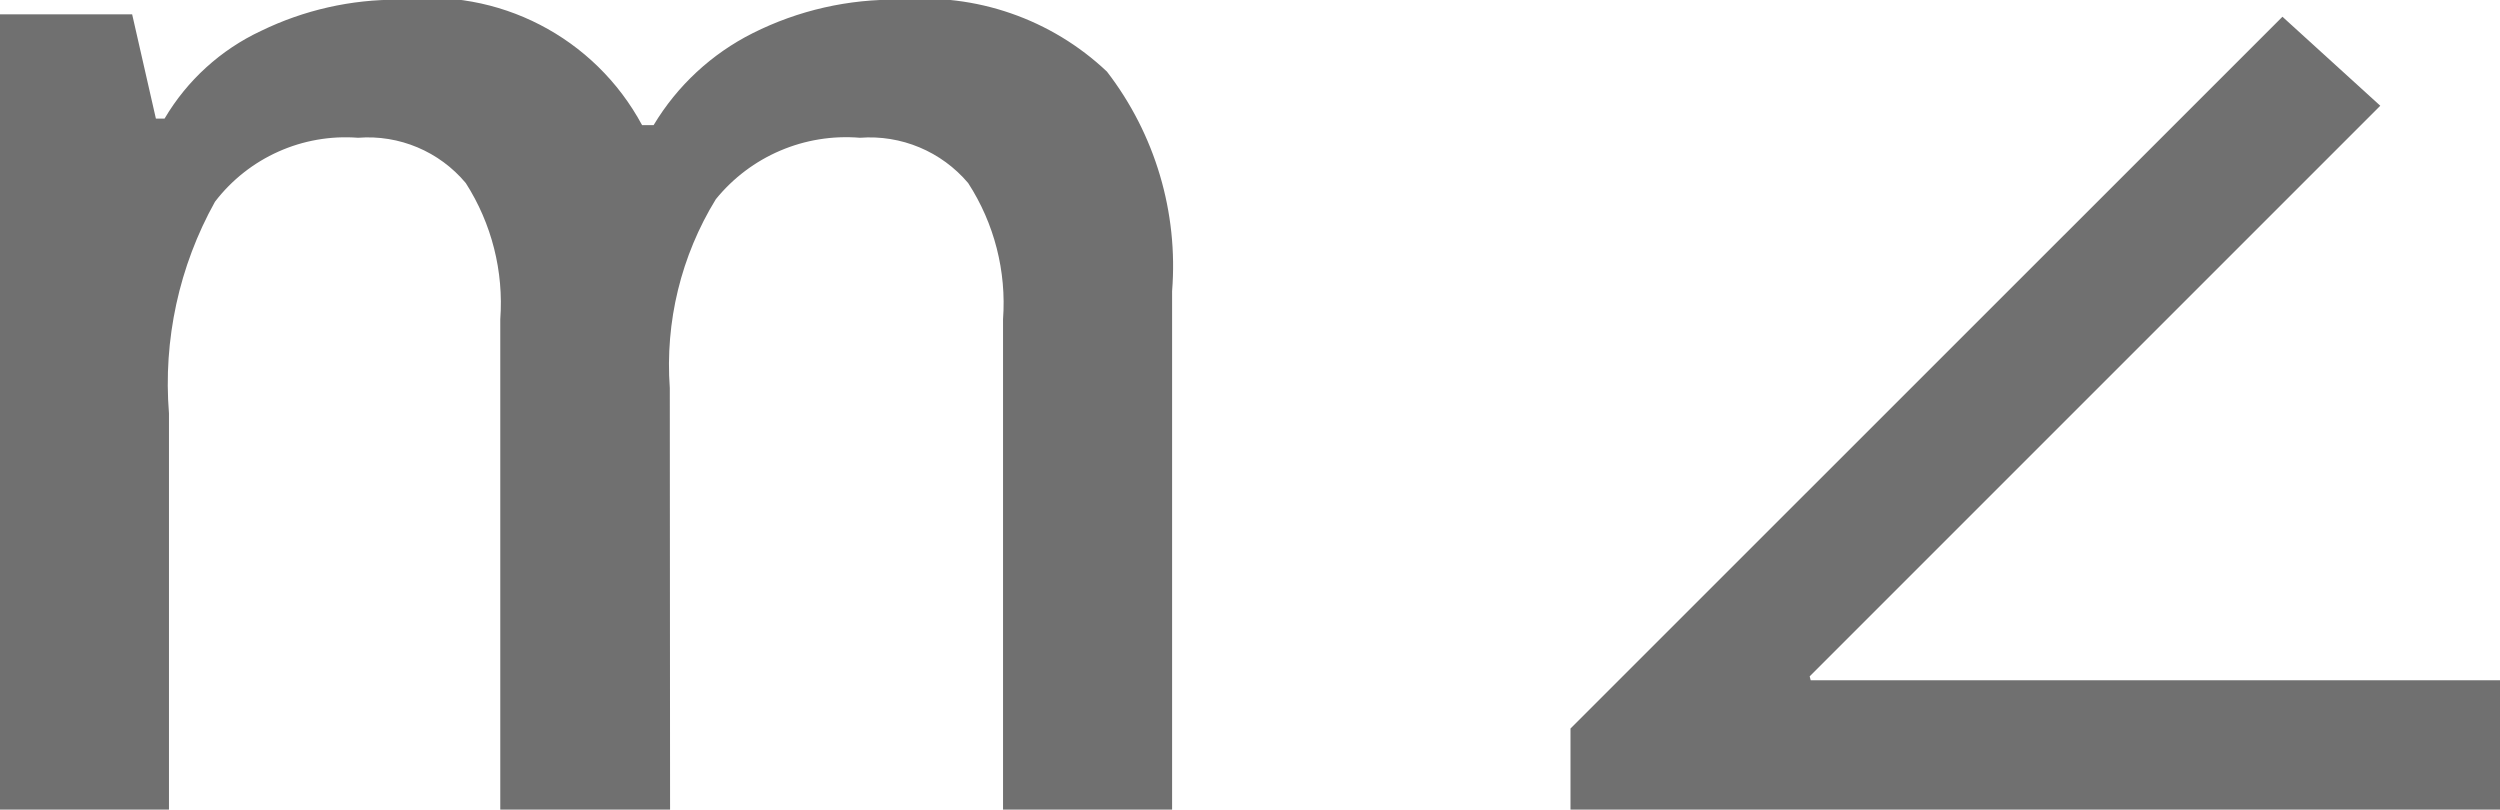
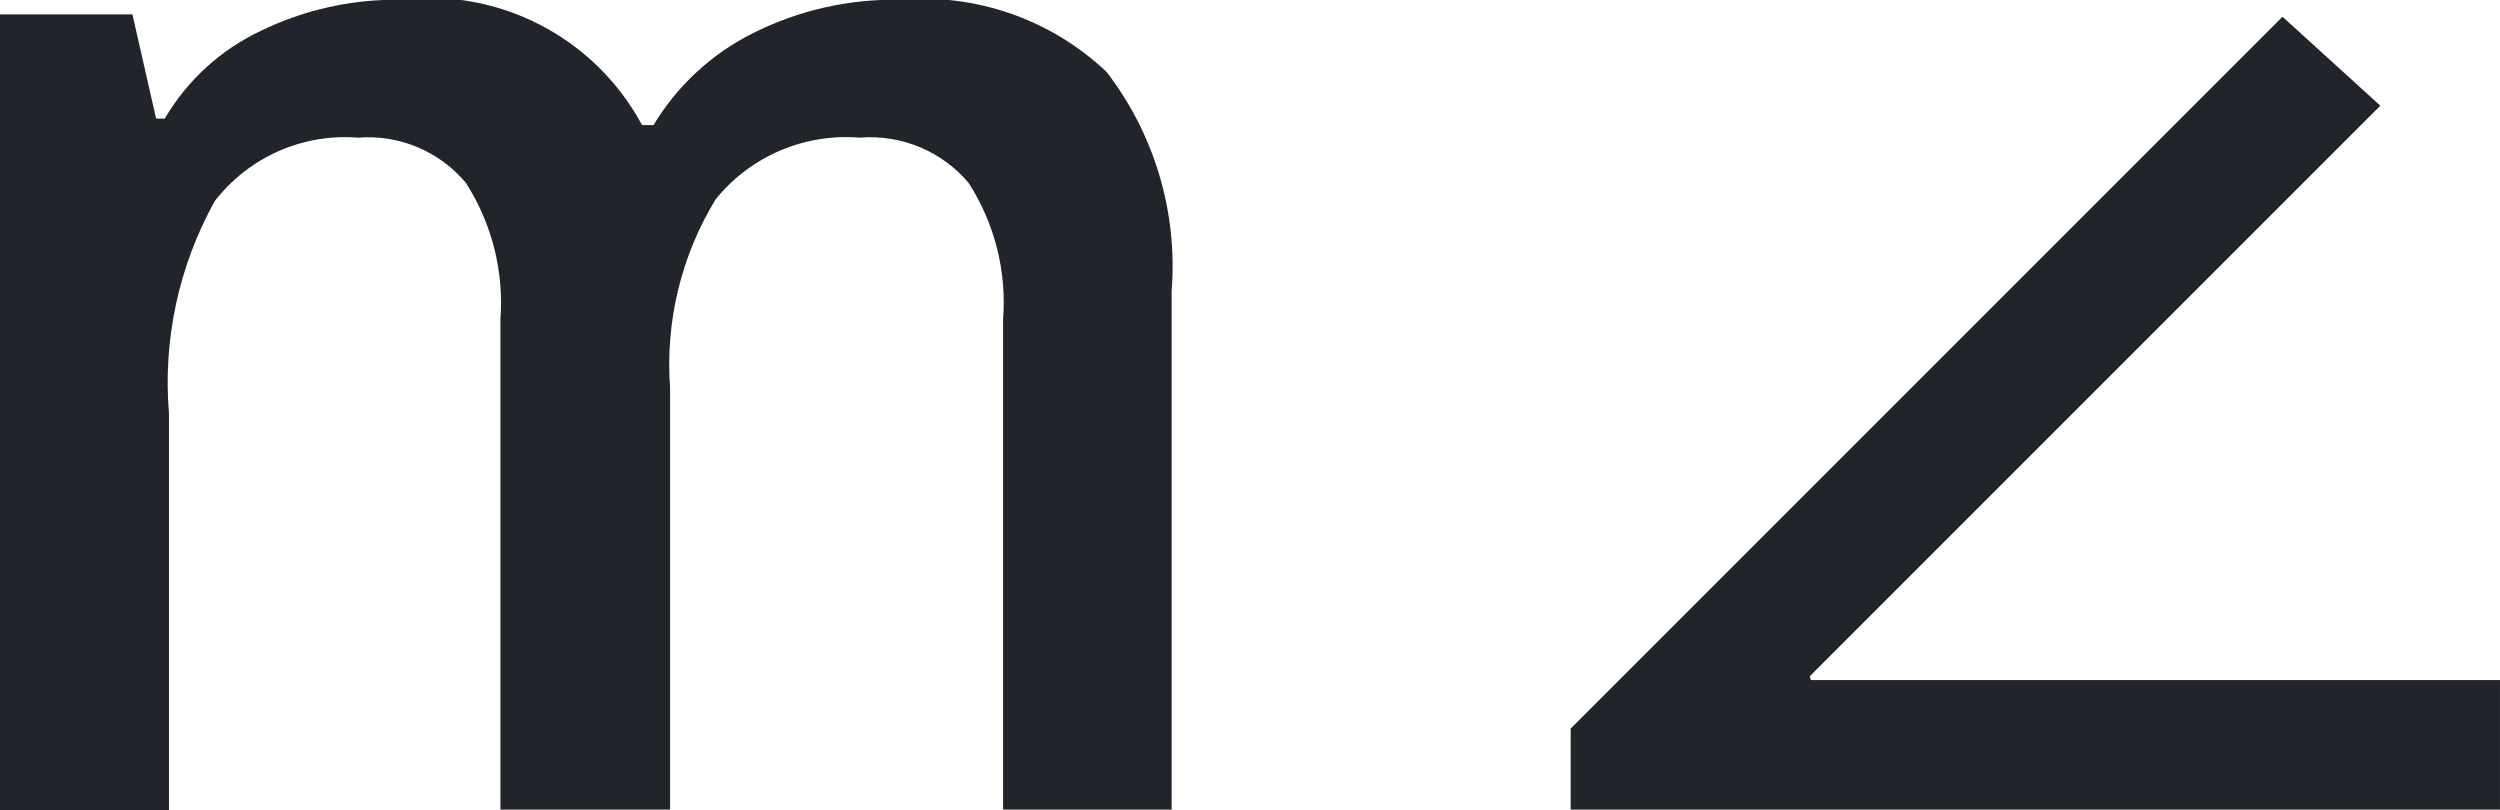
- <svg xmlns="http://www.w3.org/2000/svg" width="27.165" height="8.797" viewBox="0 0 27.165 8.797">
-   <defs>
-     <style>.a{fill:#707070;}</style>
-   </defs>
-   <g transform="translate(-384.664 -321.203)">
-     <path class="a" d="M.945,0H-.9V-5.328a2.416,2.416,0,0,0-.375-1.48A1.384,1.384,0,0,0-2.445-7.3,1.787,1.787,0,0,0-4-6.605a4.057,4.057,0,0,0-.5,2.3V0H-6.336V-8.641H-4.9l.258,1.133h.094A2.394,2.394,0,0,1-3.5-8.461,3.363,3.363,0,0,1-2-8.8,2.628,2.628,0,0,1,.641-7.437H.766a2.634,2.634,0,0,1,1.078-1A3.422,3.422,0,0,1,3.438-8.8a2.9,2.9,0,0,1,2.254.781A3.46,3.46,0,0,1,6.4-5.633V0H4.563V-5.328a2.4,2.4,0,0,0-.379-1.48A1.4,1.4,0,0,0,3.008-7.3a1.822,1.822,0,0,0-1.566.668,3.443,3.443,0,0,0-.5,2.051Z" transform="translate(391 330)" />
-     <path class="a" d="M4.829,0h-10.1V-.881L2.465-8.615l1.063.967-6.2,6.2.011.043H4.829Z" transform="translate(407 330)" />
+ <svg xmlns="http://www.w3.org/2000/svg" width="29" height="9.391" viewBox="0 0 29 9.391">
+   <g transform="translate(-6443 852)">
+     <path d="M1.437.594H-.531V-5.094a2.579,2.579,0,0,0-.4-1.581A1.477,1.477,0,0,0-2.182-7.2a1.908,1.908,0,0,0-1.664.738A4.331,4.331,0,0,0-4.376-4v4.6h-1.96V-8.63H-4.8l.275,1.209h.1A2.556,2.556,0,0,1-3.313-8.438,3.59,3.59,0,0,1-1.707-8.8,2.805,2.805,0,0,1,1.112-7.346h.133A2.812,2.812,0,0,1,2.4-8.413,3.653,3.653,0,0,1,4.1-8.8,3.1,3.1,0,0,1,6.5-7.963a3.694,3.694,0,0,1,.755,2.544V.594H5.3V-5.094a2.559,2.559,0,0,0-.4-1.581A1.489,1.489,0,0,0,3.639-7.2a1.946,1.946,0,0,0-1.672.713,3.676,3.676,0,0,0-.53,2.189Z" transform="translate(6449.336 -843.203)" fill="#22242b" />
+     <path d="M5.511.582H-5.269v-.94L2.988-8.615,4.123-7.583-2.494-.966l.011.046H5.511Z" transform="translate(6466.489 -843.191)" fill="#22242b" />
  </g>
</svg>
